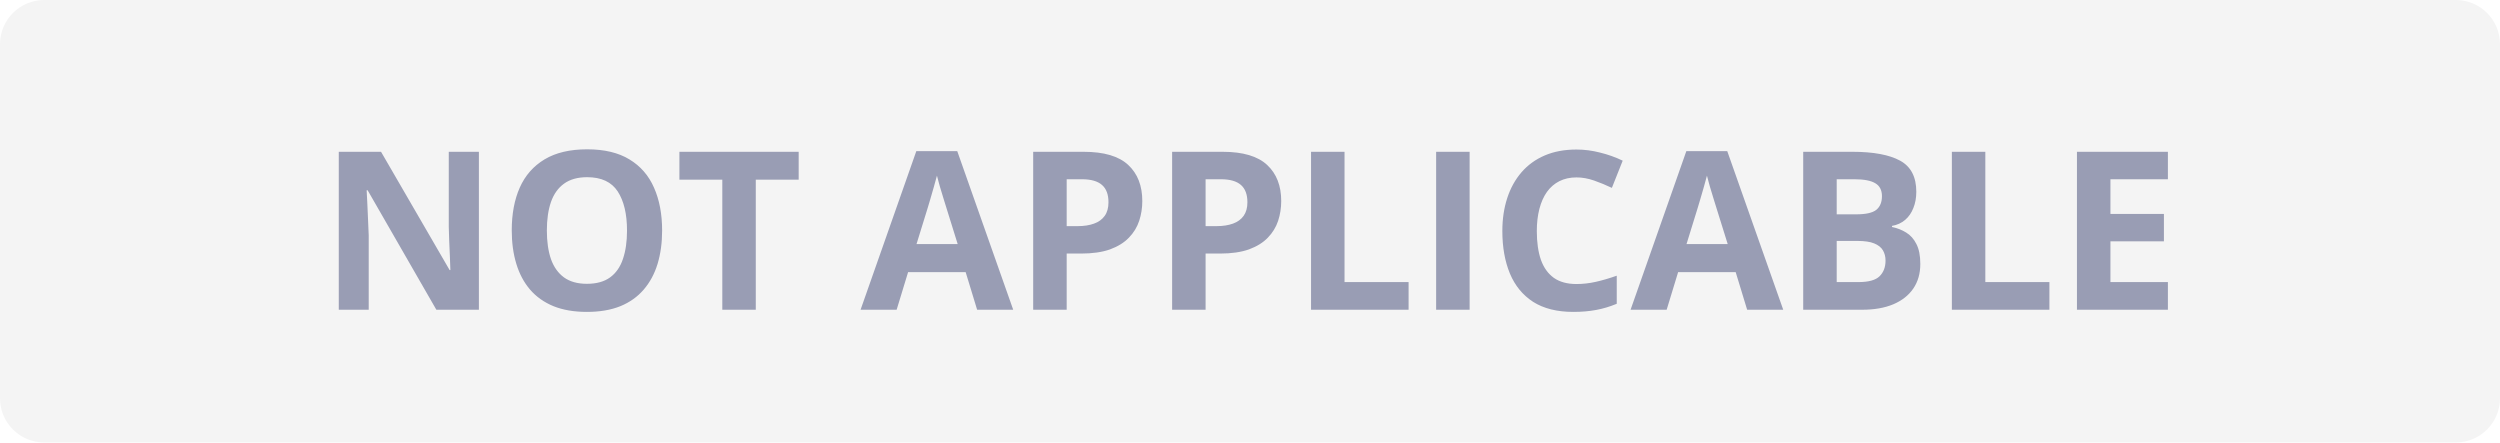
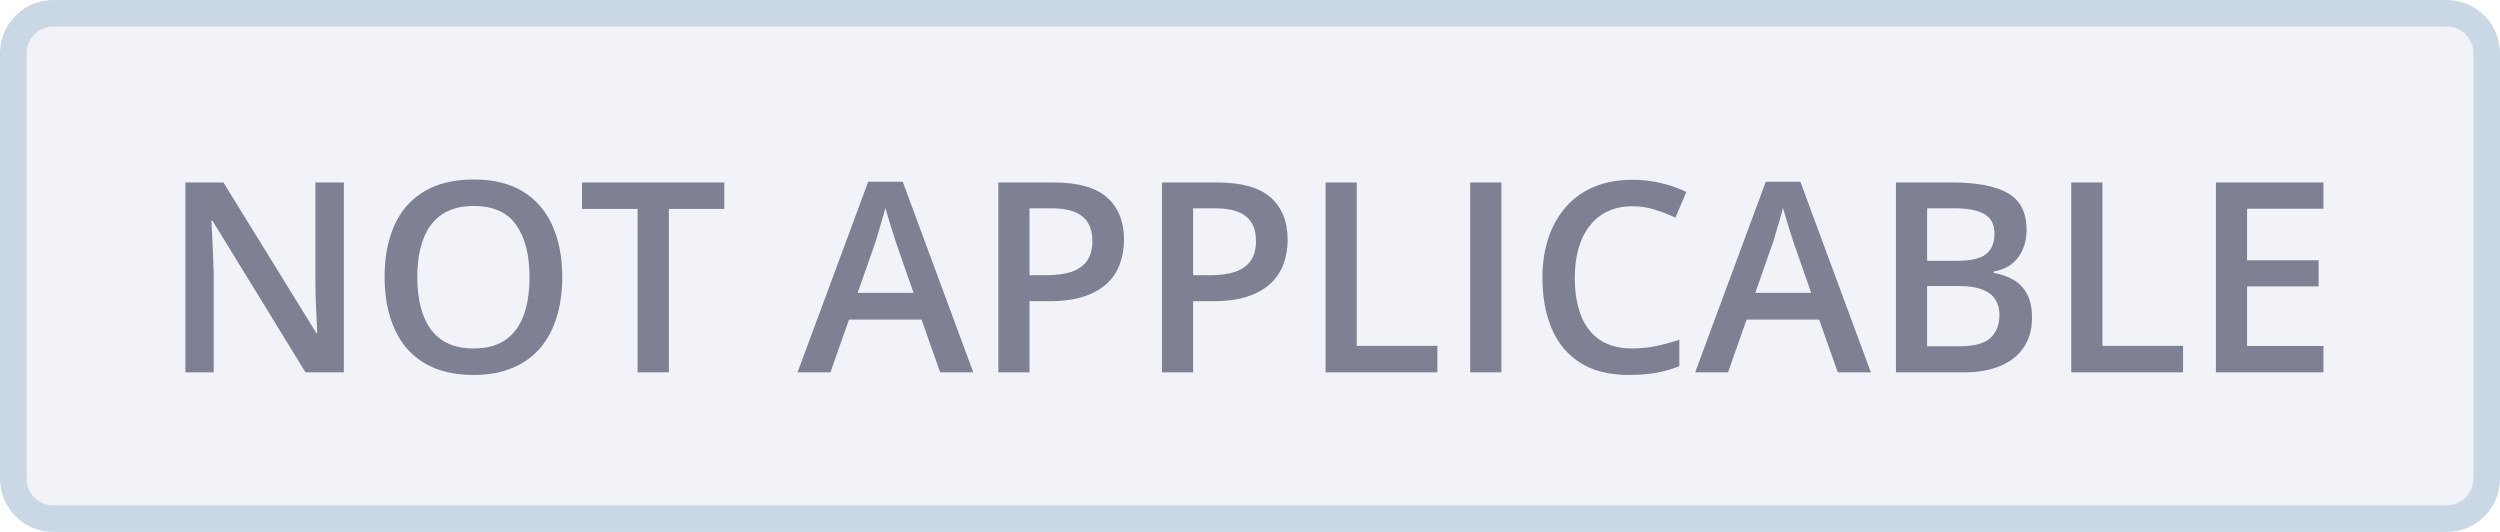
- <svg xmlns="http://www.w3.org/2000/svg" width="113" height="20" viewBox="0 0 113 20" fill="none">
-   <rect width="113" height="20" rx="2" fill="#F4F4F4" />
-   <path d="M21.646 14H19.723L16.617 8.6H16.573C16.586 8.824 16.598 9.05 16.607 9.278C16.617 9.506 16.627 9.734 16.637 9.962C16.646 10.187 16.656 10.413 16.666 10.641V14H15.313V6.861H17.223L20.323 12.208H20.357C20.351 11.987 20.343 11.767 20.333 11.549C20.323 11.331 20.314 11.113 20.304 10.895C20.297 10.676 20.291 10.458 20.284 10.24V6.861H21.646V14ZM29.928 10.421C29.928 10.971 29.859 11.472 29.723 11.925C29.586 12.374 29.378 12.761 29.098 13.087C28.821 13.412 28.469 13.663 28.043 13.839C27.616 14.011 27.112 14.098 26.529 14.098C25.947 14.098 25.442 14.011 25.016 13.839C24.589 13.663 24.236 13.412 23.956 13.087C23.679 12.761 23.473 12.372 23.336 11.92C23.199 11.467 23.131 10.964 23.131 10.411C23.131 9.672 23.251 9.029 23.492 8.482C23.736 7.932 24.111 7.506 24.615 7.203C25.12 6.9 25.761 6.749 26.539 6.749C27.314 6.749 27.95 6.9 28.448 7.203C28.95 7.506 29.321 7.932 29.561 8.482C29.806 9.033 29.928 9.679 29.928 10.421ZM24.718 10.421C24.718 10.919 24.78 11.349 24.903 11.71C25.03 12.068 25.227 12.345 25.494 12.54C25.761 12.732 26.106 12.828 26.529 12.828C26.959 12.828 27.307 12.732 27.574 12.54C27.841 12.345 28.035 12.068 28.155 11.71C28.279 11.349 28.341 10.919 28.341 10.421C28.341 9.672 28.201 9.083 27.921 8.653C27.641 8.224 27.18 8.009 26.539 8.009C26.113 8.009 25.764 8.106 25.494 8.302C25.227 8.494 25.03 8.771 24.903 9.132C24.78 9.49 24.718 9.92 24.718 10.421ZM34.161 14H32.648V8.121H30.709V6.861H36.1V8.121H34.161V14ZM44.166 14L43.648 12.301H41.046L40.528 14H38.898L41.417 6.832H43.268L45.797 14H44.166ZM43.287 11.031L42.77 9.371C42.737 9.26 42.693 9.119 42.638 8.946C42.586 8.771 42.532 8.593 42.477 8.414C42.425 8.232 42.382 8.074 42.35 7.94C42.317 8.074 42.272 8.24 42.213 8.438C42.158 8.634 42.104 8.819 42.052 8.995C42 9.171 41.962 9.296 41.94 9.371L41.427 11.031H43.287ZM48.98 6.861C49.902 6.861 50.574 7.06 50.997 7.457C51.42 7.851 51.632 8.395 51.632 9.088C51.632 9.4 51.585 9.7 51.49 9.986C51.396 10.27 51.241 10.522 51.026 10.743C50.815 10.964 50.532 11.14 50.177 11.271C49.822 11.398 49.384 11.461 48.863 11.461H48.214V14H46.7V6.861H48.98ZM48.902 8.102H48.214V10.221H48.712C48.995 10.221 49.241 10.183 49.449 10.108C49.658 10.034 49.819 9.916 49.933 9.757C50.047 9.597 50.103 9.392 50.103 9.142C50.103 8.79 50.006 8.53 49.81 8.36C49.615 8.188 49.312 8.102 48.902 8.102ZM55.26 6.861C56.181 6.861 56.853 7.06 57.276 7.457C57.7 7.851 57.911 8.395 57.911 9.088C57.911 9.4 57.864 9.7 57.77 9.986C57.675 10.27 57.52 10.522 57.306 10.743C57.094 10.964 56.811 11.14 56.456 11.271C56.101 11.398 55.663 11.461 55.143 11.461H54.493V14H52.98V6.861H55.26ZM55.182 8.102H54.493V10.221H54.991C55.274 10.221 55.52 10.183 55.728 10.108C55.937 10.034 56.098 9.916 56.212 9.757C56.326 9.597 56.383 9.392 56.383 9.142C56.383 8.79 56.285 8.53 56.09 8.36C55.895 8.188 55.592 8.102 55.182 8.102ZM59.259 14V6.861H60.773V12.75H63.668V14H59.259ZM64.913 14V6.861H66.427V14H64.913ZM71.256 8.019C70.966 8.019 70.709 8.076 70.484 8.189C70.263 8.3 70.076 8.461 69.923 8.673C69.773 8.884 69.659 9.14 69.581 9.439C69.503 9.739 69.464 10.076 69.464 10.45C69.464 10.955 69.526 11.386 69.649 11.744C69.776 12.099 69.972 12.371 70.235 12.56C70.499 12.745 70.839 12.838 71.256 12.838C71.546 12.838 71.835 12.805 72.125 12.74C72.418 12.675 72.735 12.582 73.077 12.462V13.731C72.761 13.862 72.451 13.954 72.144 14.01C71.838 14.068 71.495 14.098 71.114 14.098C70.379 14.098 69.773 13.946 69.298 13.644C68.826 13.338 68.476 12.911 68.248 12.364C68.02 11.814 67.906 11.173 67.906 10.44C67.906 9.9 67.98 9.405 68.126 8.956C68.272 8.507 68.487 8.118 68.77 7.789C69.054 7.46 69.404 7.206 69.82 7.027C70.237 6.848 70.716 6.759 71.256 6.759C71.611 6.759 71.966 6.804 72.32 6.896C72.678 6.983 73.02 7.105 73.346 7.262L72.857 8.492C72.591 8.365 72.322 8.255 72.052 8.16C71.782 8.066 71.516 8.019 71.256 8.019ZM78.971 14L78.453 12.301H75.851L75.333 14H73.702L76.222 6.832H78.072L80.602 14H78.971ZM78.092 11.031L77.574 9.371C77.542 9.26 77.498 9.119 77.442 8.946C77.39 8.771 77.337 8.593 77.281 8.414C77.229 8.232 77.187 8.074 77.154 7.94C77.122 8.074 77.076 8.24 77.018 8.438C76.962 8.634 76.909 8.819 76.856 8.995C76.804 9.171 76.767 9.296 76.744 9.371L76.231 11.031H78.092ZM81.505 6.861H83.727C84.677 6.861 85.397 6.995 85.885 7.262C86.373 7.529 86.617 7.997 86.617 8.668C86.617 8.938 86.573 9.182 86.485 9.4C86.401 9.618 86.277 9.798 86.114 9.938C85.951 10.078 85.753 10.169 85.519 10.211V10.26C85.756 10.309 85.971 10.393 86.163 10.514C86.355 10.631 86.508 10.803 86.622 11.031C86.739 11.256 86.798 11.555 86.798 11.93C86.798 12.363 86.692 12.734 86.481 13.043C86.269 13.352 85.966 13.59 85.572 13.756C85.182 13.919 84.716 14 84.176 14H81.505V6.861ZM83.019 9.688H83.897C84.337 9.688 84.641 9.62 84.811 9.483C84.98 9.343 85.064 9.138 85.064 8.868C85.064 8.595 84.963 8.399 84.762 8.282C84.563 8.162 84.247 8.102 83.814 8.102H83.019V9.688ZM83.019 10.89V12.75H84.005C84.461 12.75 84.778 12.662 84.957 12.486C85.136 12.31 85.226 12.075 85.226 11.778C85.226 11.602 85.186 11.448 85.108 11.315C85.03 11.181 84.898 11.077 84.713 11.002C84.531 10.927 84.278 10.89 83.956 10.89H83.019ZM88.224 14V6.861H89.737V12.75H92.633V14H88.224ZM97.989 14H93.878V6.861H97.989V8.102H95.392V9.669H97.809V10.909H95.392V12.75H97.989V14Z" fill="#999DB4" />
+ <svg xmlns="http://www.w3.org/2000/svg" width="94" height="20" viewBox="0 0 94 20" fill="none">
+   <rect x="0.5" y="0.5" width="93" height="19" rx="1.5" fill="#F1F3F8" />
+   <path d="M12.928 14H11.487L7.991 8.302H7.947C7.96 8.494 7.972 8.697 7.981 8.912C7.994 9.127 8.004 9.348 8.011 9.576C8.021 9.804 8.029 10.035 8.035 10.27V14H6.971V6.861H8.401L11.893 12.521H11.927C11.92 12.354 11.912 12.164 11.902 11.949C11.893 11.734 11.883 11.513 11.873 11.285C11.867 11.054 11.862 10.831 11.858 10.616V6.861H12.928V14ZM21.141 10.421C21.141 10.971 21.071 11.472 20.931 11.925C20.794 12.374 20.587 12.761 20.311 13.087C20.034 13.409 19.687 13.658 19.27 13.834C18.854 14.01 18.366 14.098 17.806 14.098C17.236 14.098 16.741 14.01 16.321 13.834C15.905 13.658 15.558 13.408 15.281 13.082C15.008 12.757 14.803 12.367 14.666 11.915C14.529 11.463 14.461 10.961 14.461 10.411C14.461 9.675 14.581 9.034 14.822 8.487C15.066 7.937 15.436 7.511 15.931 7.208C16.429 6.902 17.057 6.749 17.815 6.749C18.558 6.749 19.174 6.9 19.666 7.203C20.158 7.506 20.525 7.932 20.77 8.482C21.017 9.029 21.141 9.675 21.141 10.421ZM15.691 10.421C15.691 10.971 15.766 11.448 15.916 11.852C16.066 12.252 16.295 12.561 16.605 12.779C16.917 12.994 17.317 13.102 17.806 13.102C18.297 13.102 18.698 12.994 19.007 12.779C19.316 12.561 19.544 12.252 19.69 11.852C19.837 11.448 19.91 10.971 19.91 10.421C19.91 9.584 19.742 8.93 19.407 8.458C19.075 7.983 18.545 7.745 17.815 7.745C17.327 7.745 16.925 7.853 16.609 8.067C16.297 8.282 16.066 8.59 15.916 8.99C15.766 9.387 15.691 9.864 15.691 10.421ZM25.149 14H23.973V7.857H21.883V6.861H27.234V7.857H25.149V14ZM35.35 14L34.651 12.018H31.922L31.224 14H29.988L32.645 6.832H33.943L36.595 14H35.35ZM34.349 11.012L33.67 9.059C33.644 8.974 33.606 8.855 33.558 8.702C33.509 8.546 33.46 8.388 33.411 8.229C33.362 8.066 33.322 7.929 33.289 7.818C33.257 7.952 33.216 8.102 33.167 8.268C33.121 8.43 33.076 8.583 33.03 8.727C32.988 8.87 32.955 8.98 32.933 9.059L32.249 11.012H34.349ZM39.612 6.861C40.533 6.861 41.206 7.05 41.629 7.428C42.052 7.805 42.264 8.334 42.264 9.015C42.264 9.324 42.215 9.618 42.117 9.898C42.023 10.175 41.867 10.421 41.648 10.636C41.43 10.847 41.142 11.015 40.784 11.139C40.429 11.262 39.992 11.324 39.471 11.324H38.709V14H37.537V6.861H39.612ZM39.534 7.833H38.709V10.348H39.349C39.717 10.348 40.029 10.305 40.286 10.221C40.543 10.133 40.739 9.994 40.872 9.806C41.005 9.617 41.072 9.368 41.072 9.059C41.072 8.645 40.947 8.338 40.696 8.136C40.449 7.934 40.062 7.833 39.534 7.833ZM45.765 6.861C46.686 6.861 47.358 7.05 47.781 7.428C48.204 7.805 48.416 8.334 48.416 9.015C48.416 9.324 48.367 9.618 48.27 9.898C48.175 10.175 48.019 10.421 47.801 10.636C47.583 10.847 47.295 11.015 46.937 11.139C46.582 11.262 46.144 11.324 45.623 11.324H44.861V14H43.69V6.861H45.765ZM45.687 7.833H44.861V10.348H45.501C45.869 10.348 46.181 10.305 46.438 10.221C46.696 10.133 46.891 9.994 47.024 9.806C47.158 9.617 47.225 9.368 47.225 9.059C47.225 8.645 47.099 8.338 46.849 8.136C46.601 7.934 46.214 7.833 45.687 7.833ZM49.842 14V6.861H51.014V13.004H54.046V14H49.842ZM55.281 14V6.861H56.453V14H55.281ZM61.38 7.755C61.038 7.755 60.732 7.817 60.462 7.94C60.195 8.064 59.969 8.243 59.783 8.478C59.598 8.709 59.456 8.99 59.358 9.322C59.261 9.651 59.212 10.022 59.212 10.435C59.212 10.989 59.29 11.466 59.446 11.866C59.602 12.263 59.84 12.569 60.159 12.784C60.478 12.996 60.882 13.102 61.37 13.102C61.673 13.102 61.967 13.072 62.254 13.014C62.54 12.955 62.837 12.875 63.143 12.774V13.771C62.853 13.884 62.56 13.967 62.264 14.02C61.967 14.072 61.626 14.098 61.238 14.098C60.509 14.098 59.904 13.946 59.422 13.644C58.943 13.341 58.585 12.914 58.348 12.364C58.113 11.814 57.996 11.17 57.996 10.431C57.996 9.89 58.071 9.396 58.221 8.946C58.37 8.497 58.589 8.11 58.875 7.784C59.161 7.455 59.515 7.203 59.935 7.027C60.358 6.848 60.841 6.759 61.385 6.759C61.743 6.759 62.094 6.799 62.44 6.881C62.788 6.959 63.11 7.071 63.406 7.218L62.996 8.185C62.749 8.067 62.49 7.966 62.22 7.882C61.95 7.797 61.67 7.755 61.38 7.755ZM69.1 14L68.401 12.018H65.672L64.974 14H63.738L66.394 6.832H67.693L70.345 14H69.1ZM68.099 11.012L67.42 9.059C67.394 8.974 67.356 8.855 67.308 8.702C67.259 8.546 67.21 8.388 67.161 8.229C67.112 8.066 67.072 7.929 67.039 7.818C67.007 7.952 66.966 8.102 66.917 8.268C66.871 8.43 66.826 8.583 66.78 8.727C66.738 8.87 66.705 8.98 66.683 9.059L65.999 11.012H68.099ZM71.287 6.861H73.411C74.332 6.861 75.027 6.995 75.496 7.262C75.965 7.529 76.199 7.989 76.199 8.644C76.199 8.917 76.15 9.164 76.053 9.386C75.958 9.604 75.82 9.785 75.638 9.928C75.455 10.068 75.231 10.162 74.964 10.211V10.26C75.241 10.309 75.486 10.395 75.701 10.519C75.919 10.642 76.09 10.82 76.214 11.051C76.341 11.282 76.404 11.581 76.404 11.949C76.404 12.385 76.3 12.757 76.092 13.062C75.887 13.368 75.592 13.601 75.208 13.761C74.827 13.92 74.375 14 73.851 14H71.287V6.861ZM72.459 9.806H73.582C74.113 9.806 74.481 9.719 74.686 9.547C74.891 9.374 74.993 9.122 74.993 8.79C74.993 8.451 74.871 8.207 74.627 8.058C74.386 7.908 74.002 7.833 73.475 7.833H72.459V9.806ZM72.459 10.753V13.019H73.694C74.241 13.019 74.625 12.913 74.847 12.701C75.068 12.49 75.179 12.203 75.179 11.842C75.179 11.62 75.128 11.428 75.027 11.266C74.93 11.103 74.769 10.977 74.544 10.89C74.319 10.799 74.017 10.753 73.636 10.753H72.459ZM77.879 14V6.861H79.051V13.004H82.083V14H77.879ZM87.361 14H83.318V6.861H87.361V7.848H84.49V9.786H87.181V10.768H84.49V13.009H87.361V14Z" fill="#7E8194" />
+   <rect x="0.5" y="0.5" width="93" height="19" rx="1.5" stroke="#CAD8E6" />
</svg>
